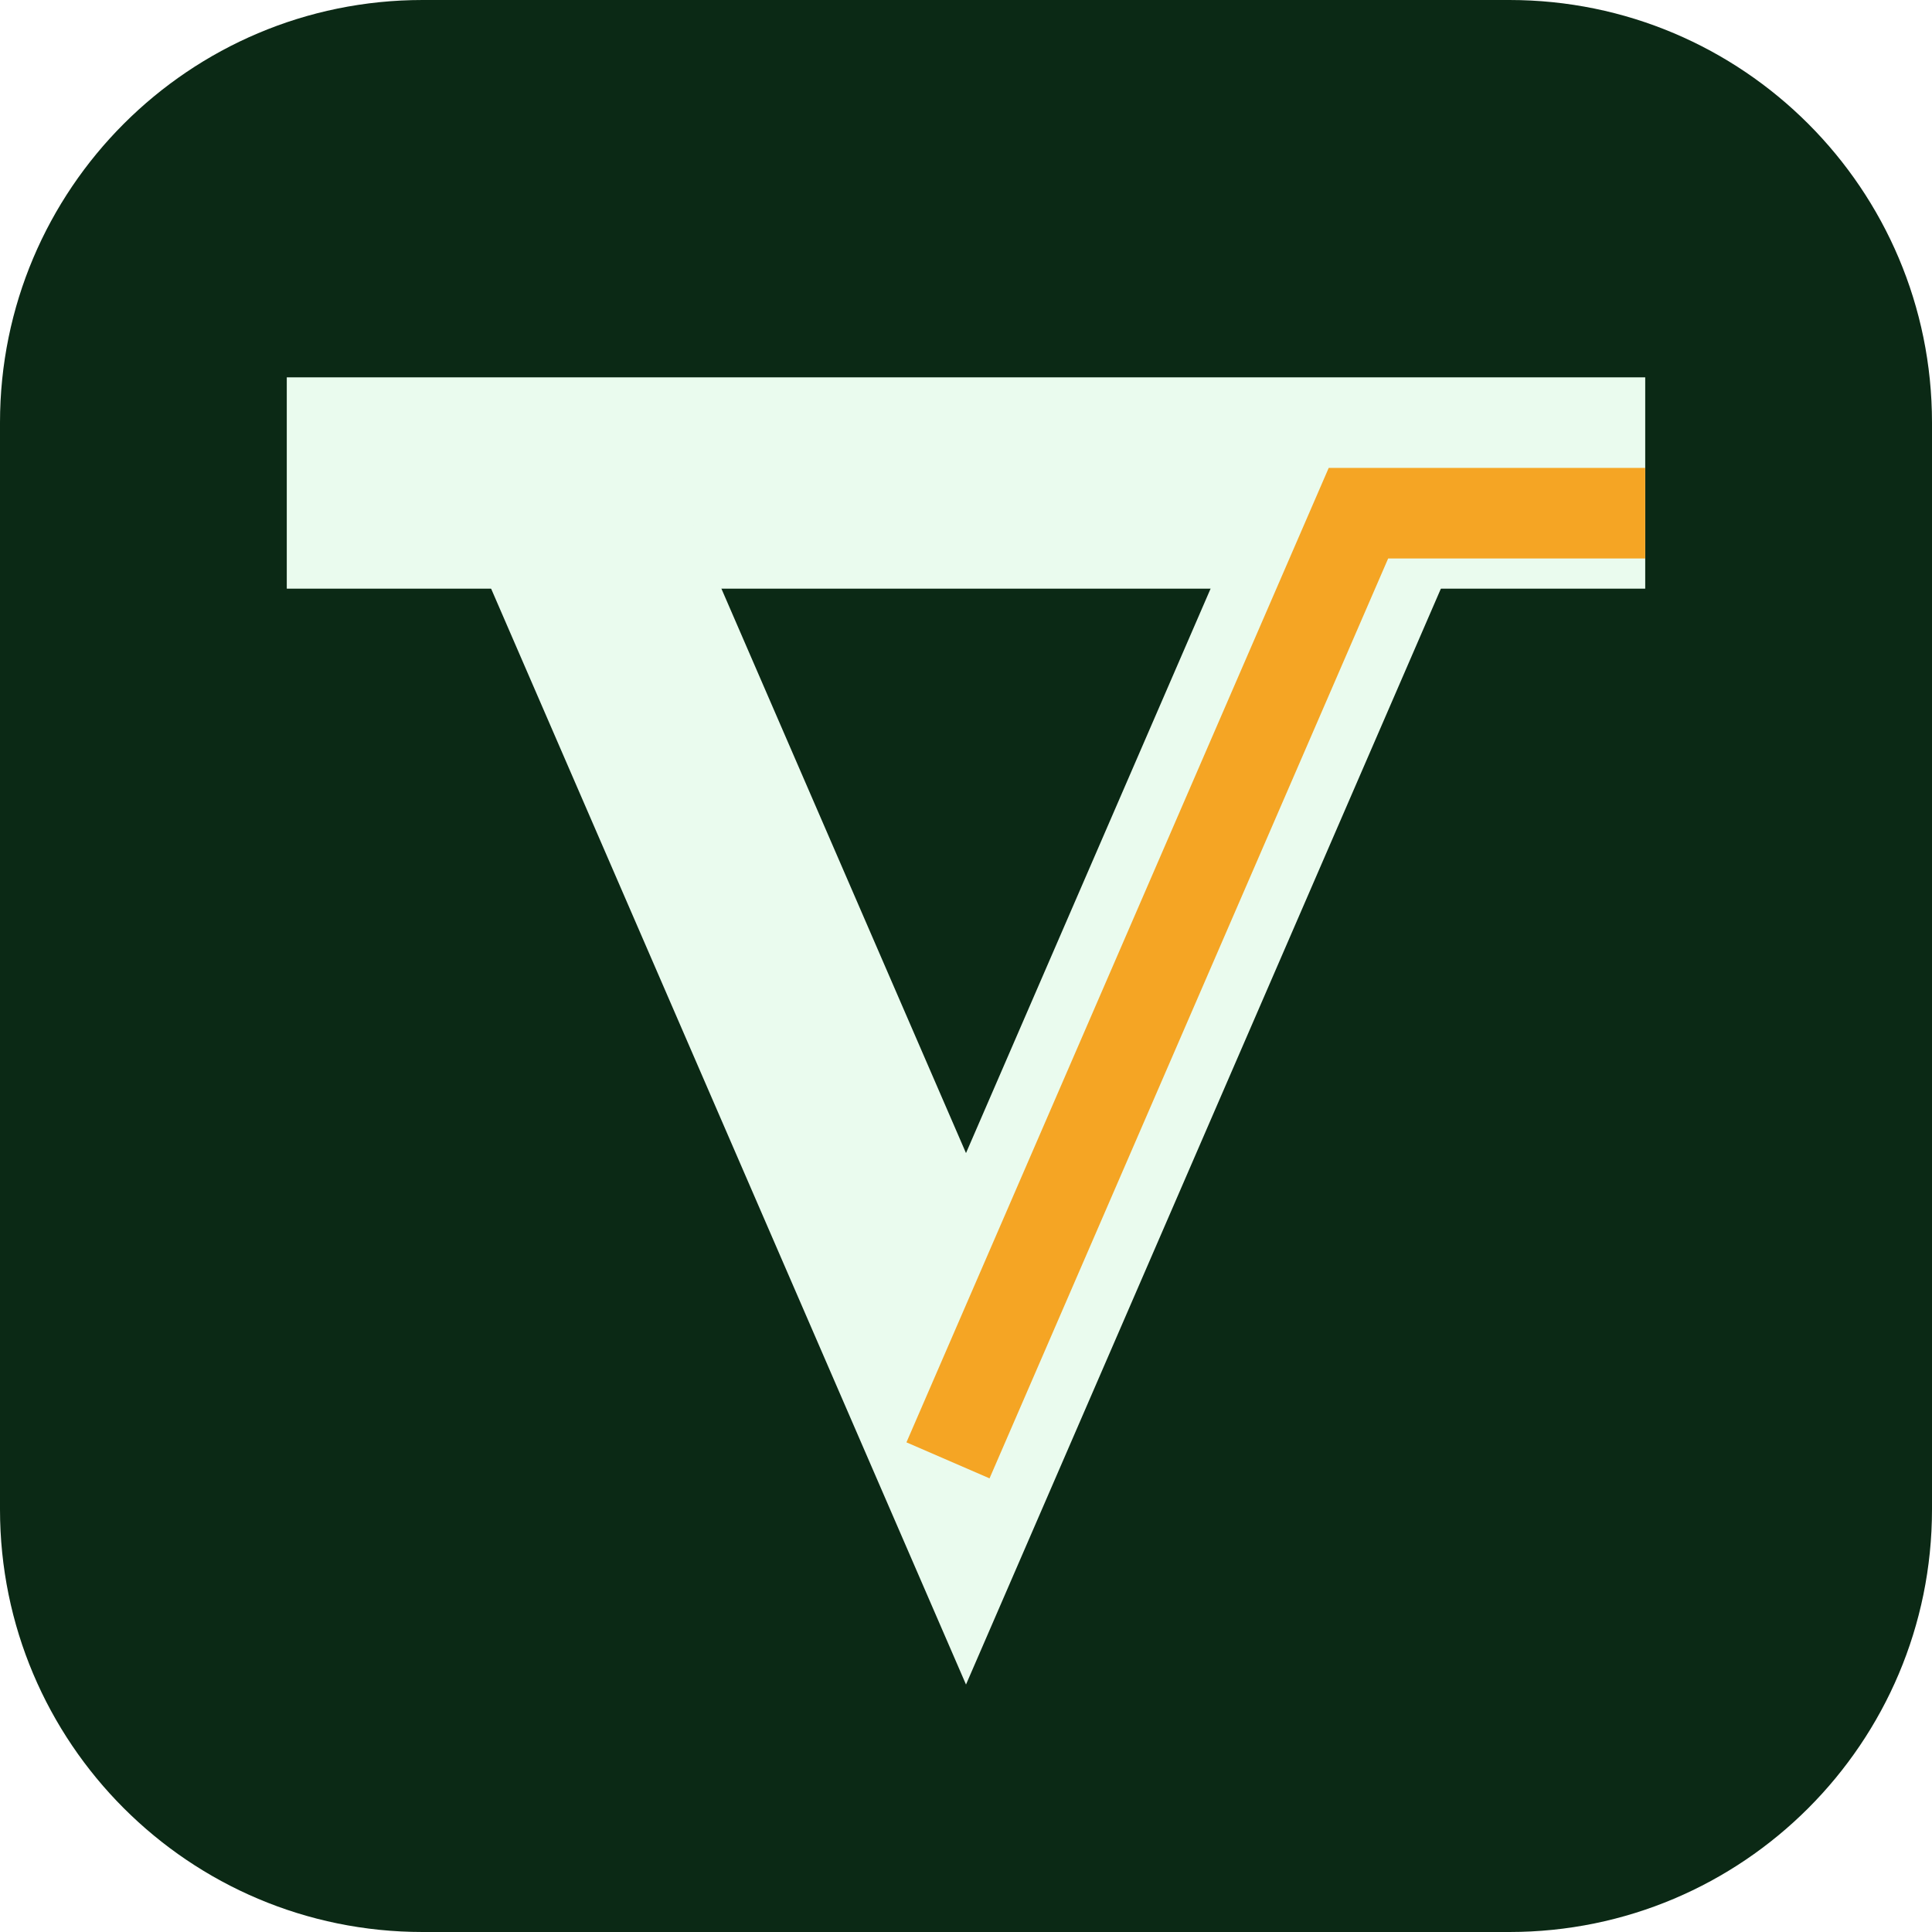
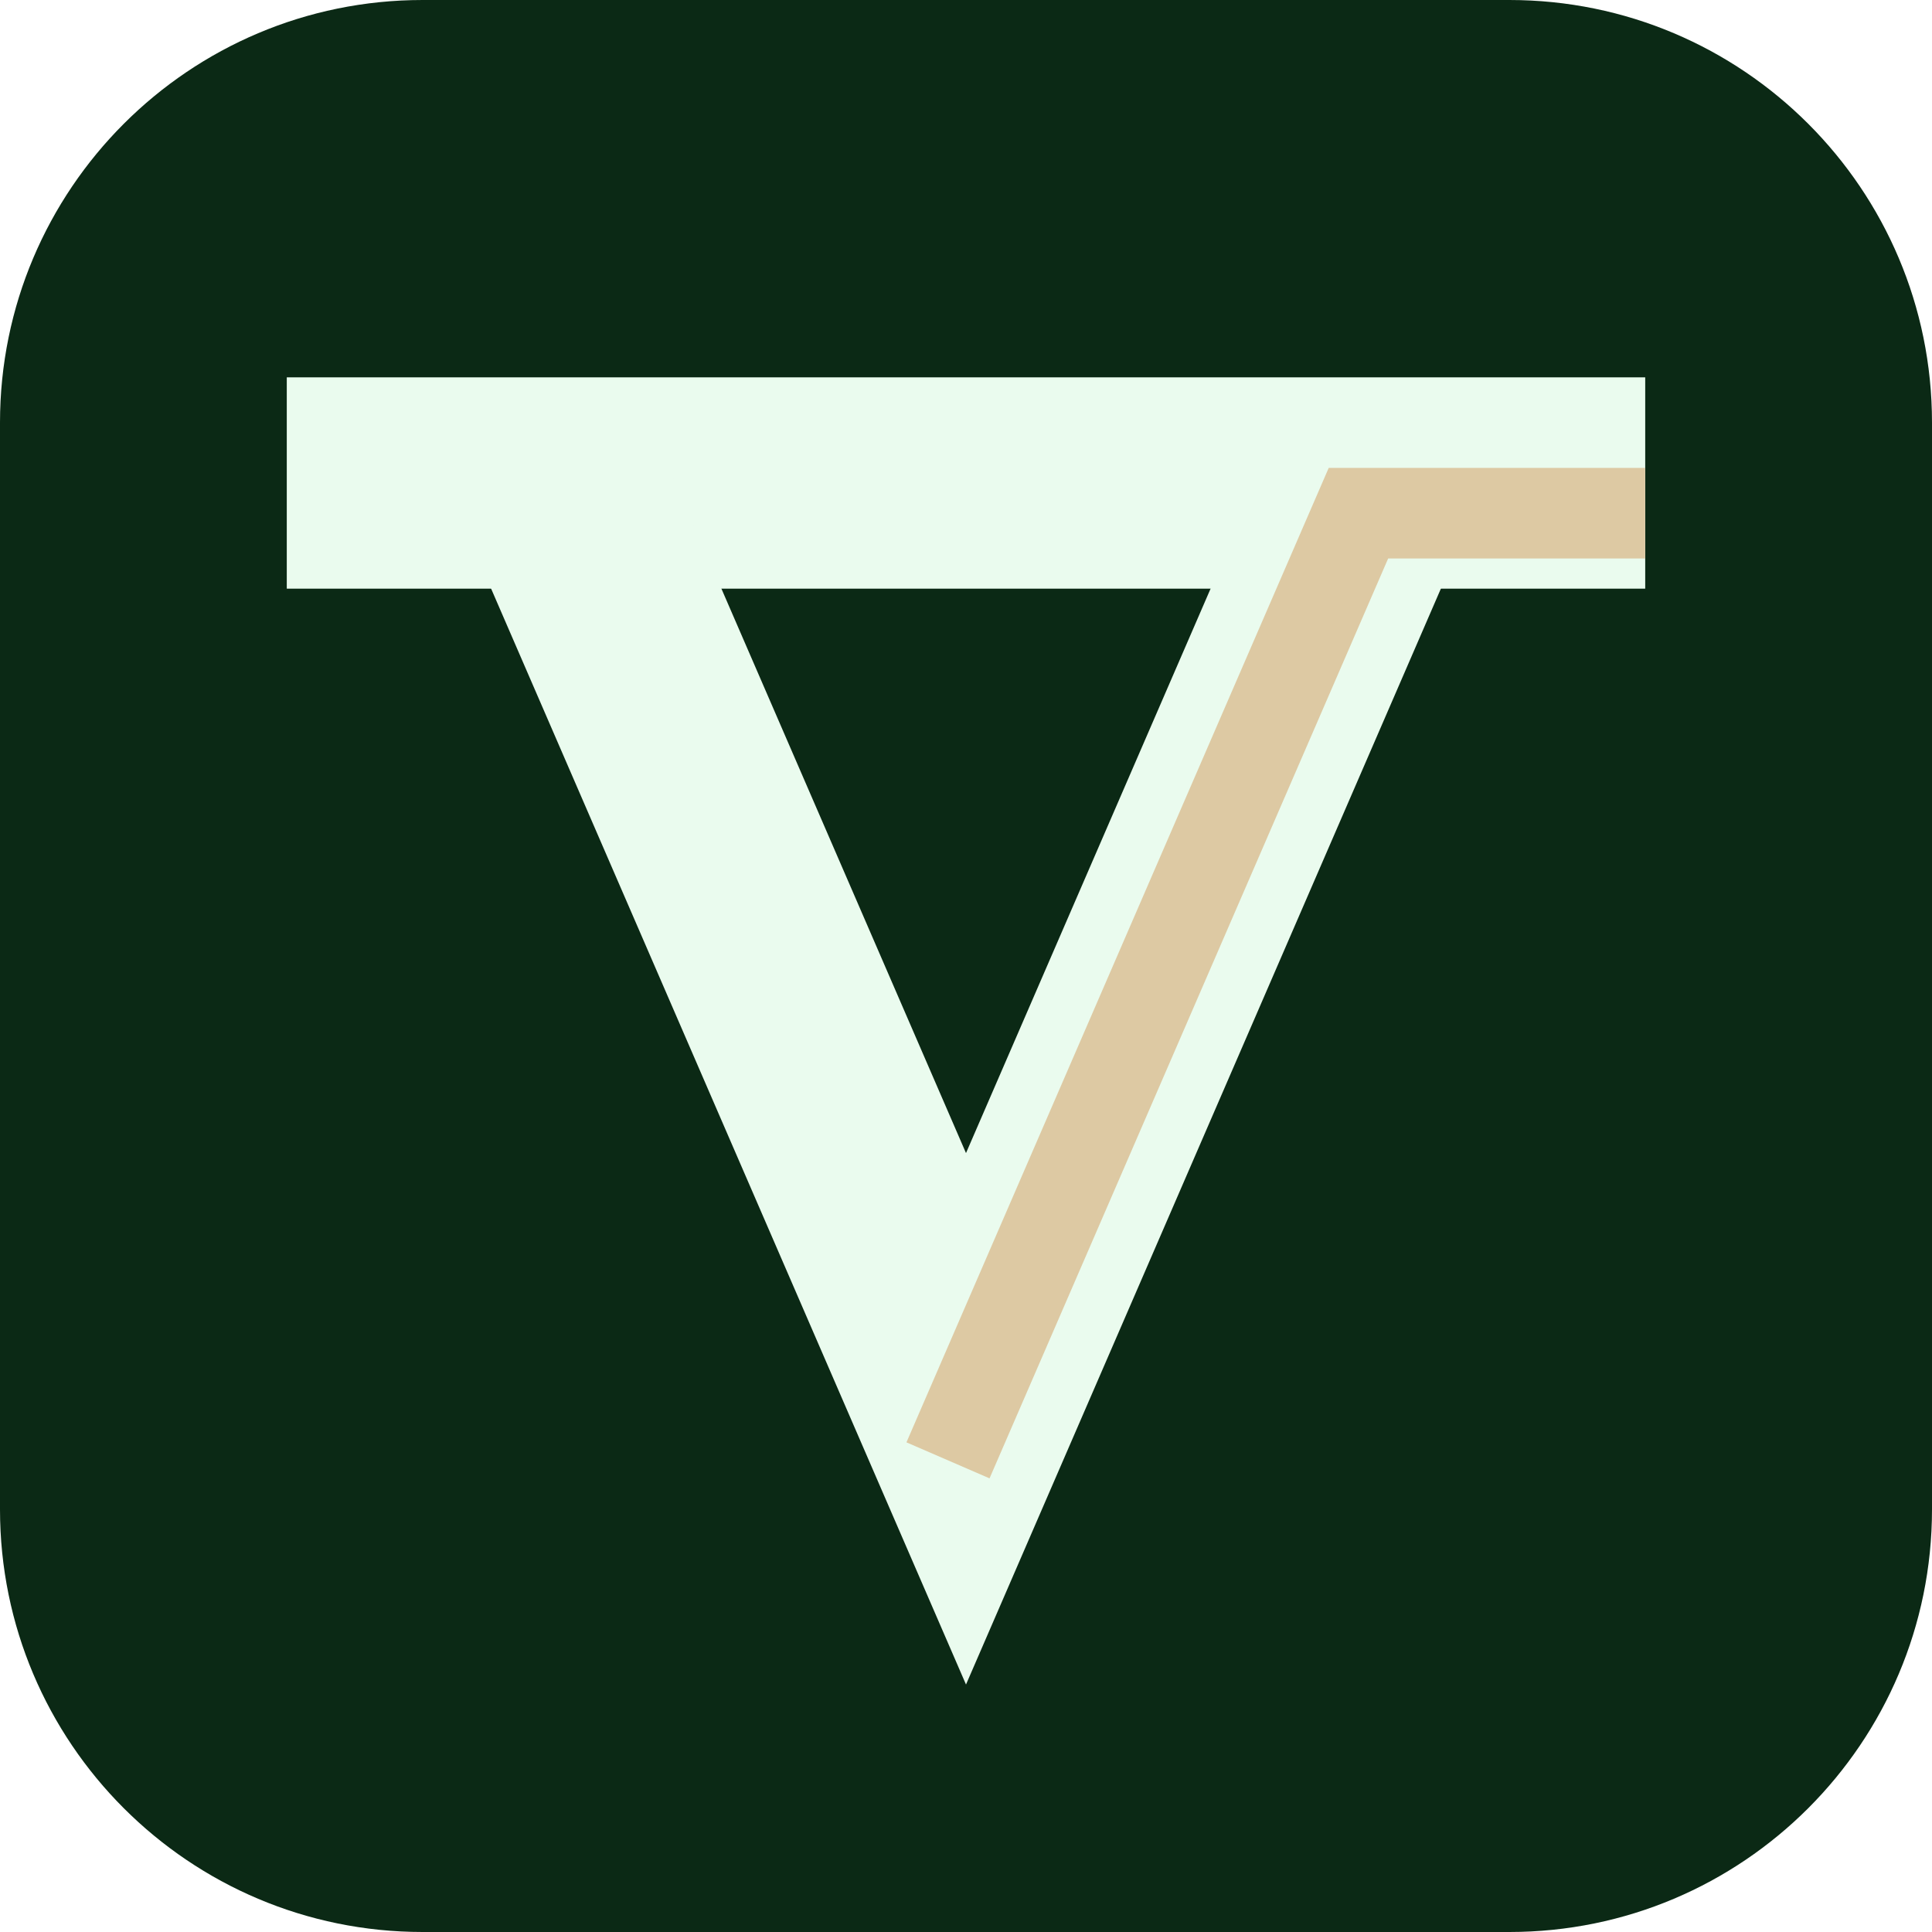
<svg xmlns="http://www.w3.org/2000/svg" viewBox="0 0 64 64">
  <rect width="64" height="64" rx="14" fill="#0B2915" />
  <path d="M13 16h38" fill="none" stroke="#EAFBEE" stroke-width="7" stroke-linecap="square" />
  <path d="M19 17 32 47 45 17" fill="none" stroke="#EAFBEE" stroke-width="7" stroke-linejoin="miter" />
-   <path d="M32 47 45 17h8" fill="none" stroke="#F5A524" stroke-width="3" stroke-linecap="square" />
+   <path d="M32 47 45 17h8" fill="none" stroke="#DDC9A3" stroke-width="3" stroke-linecap="square" />
</svg>
